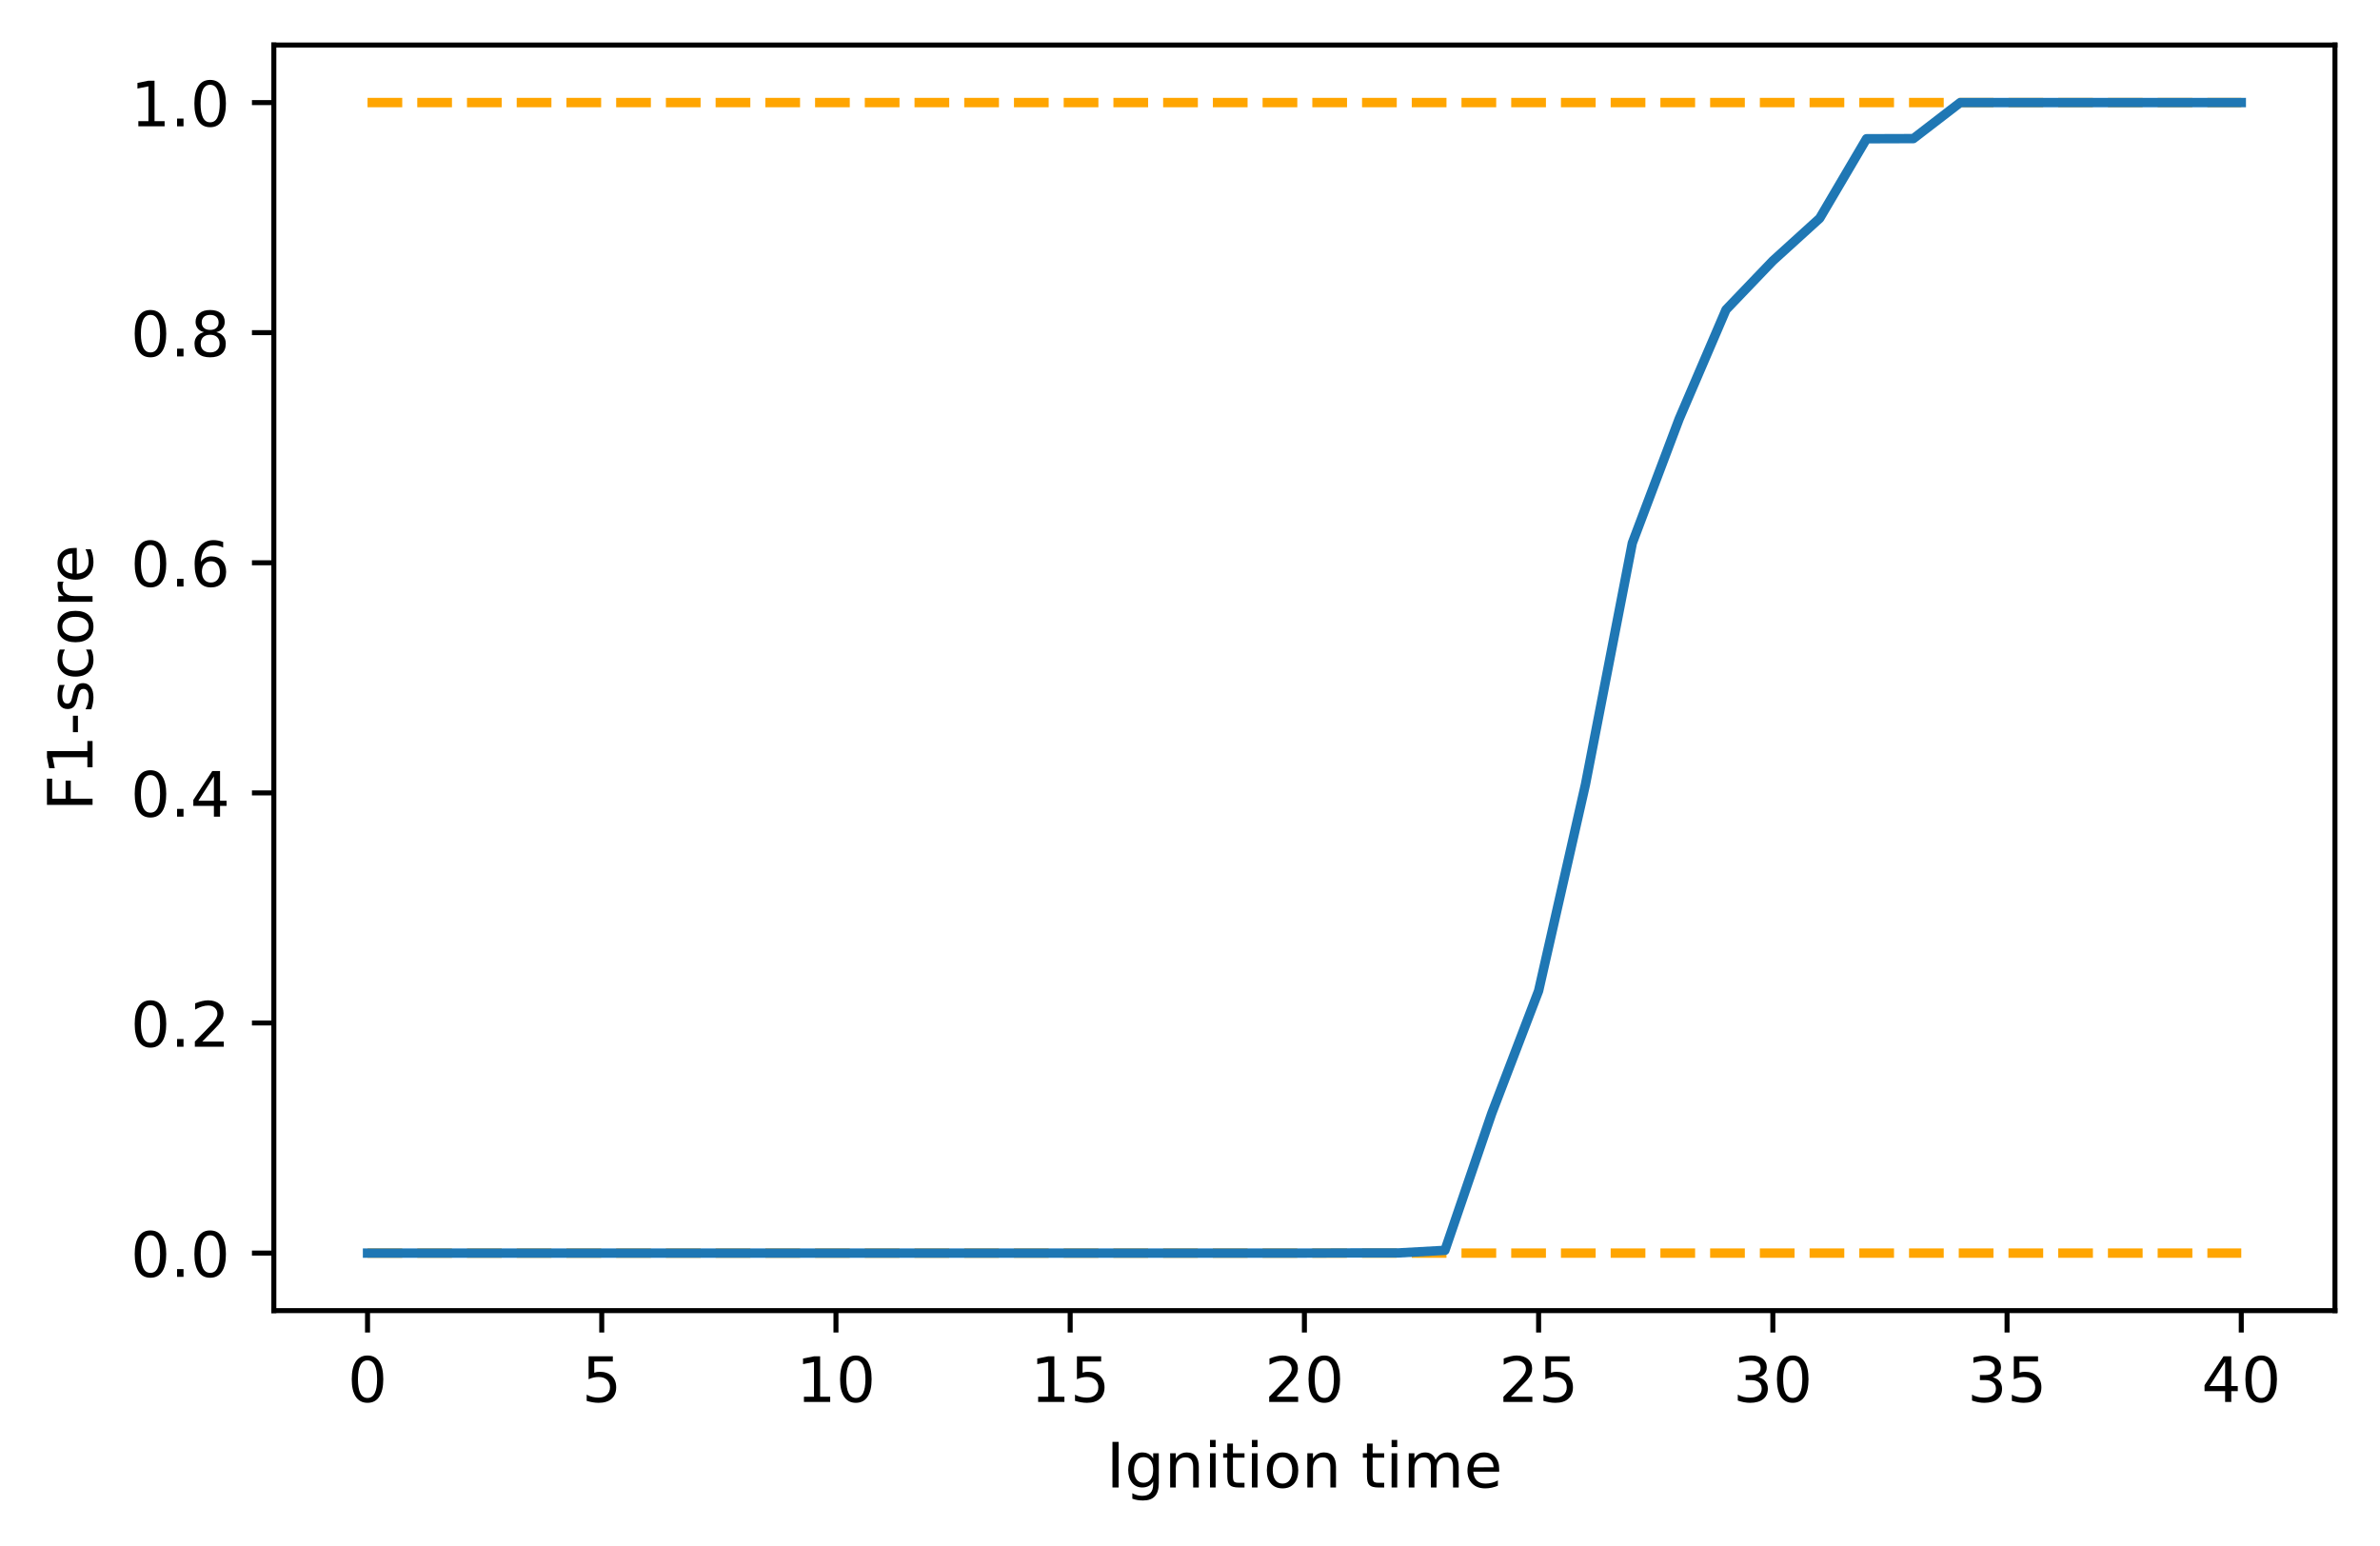
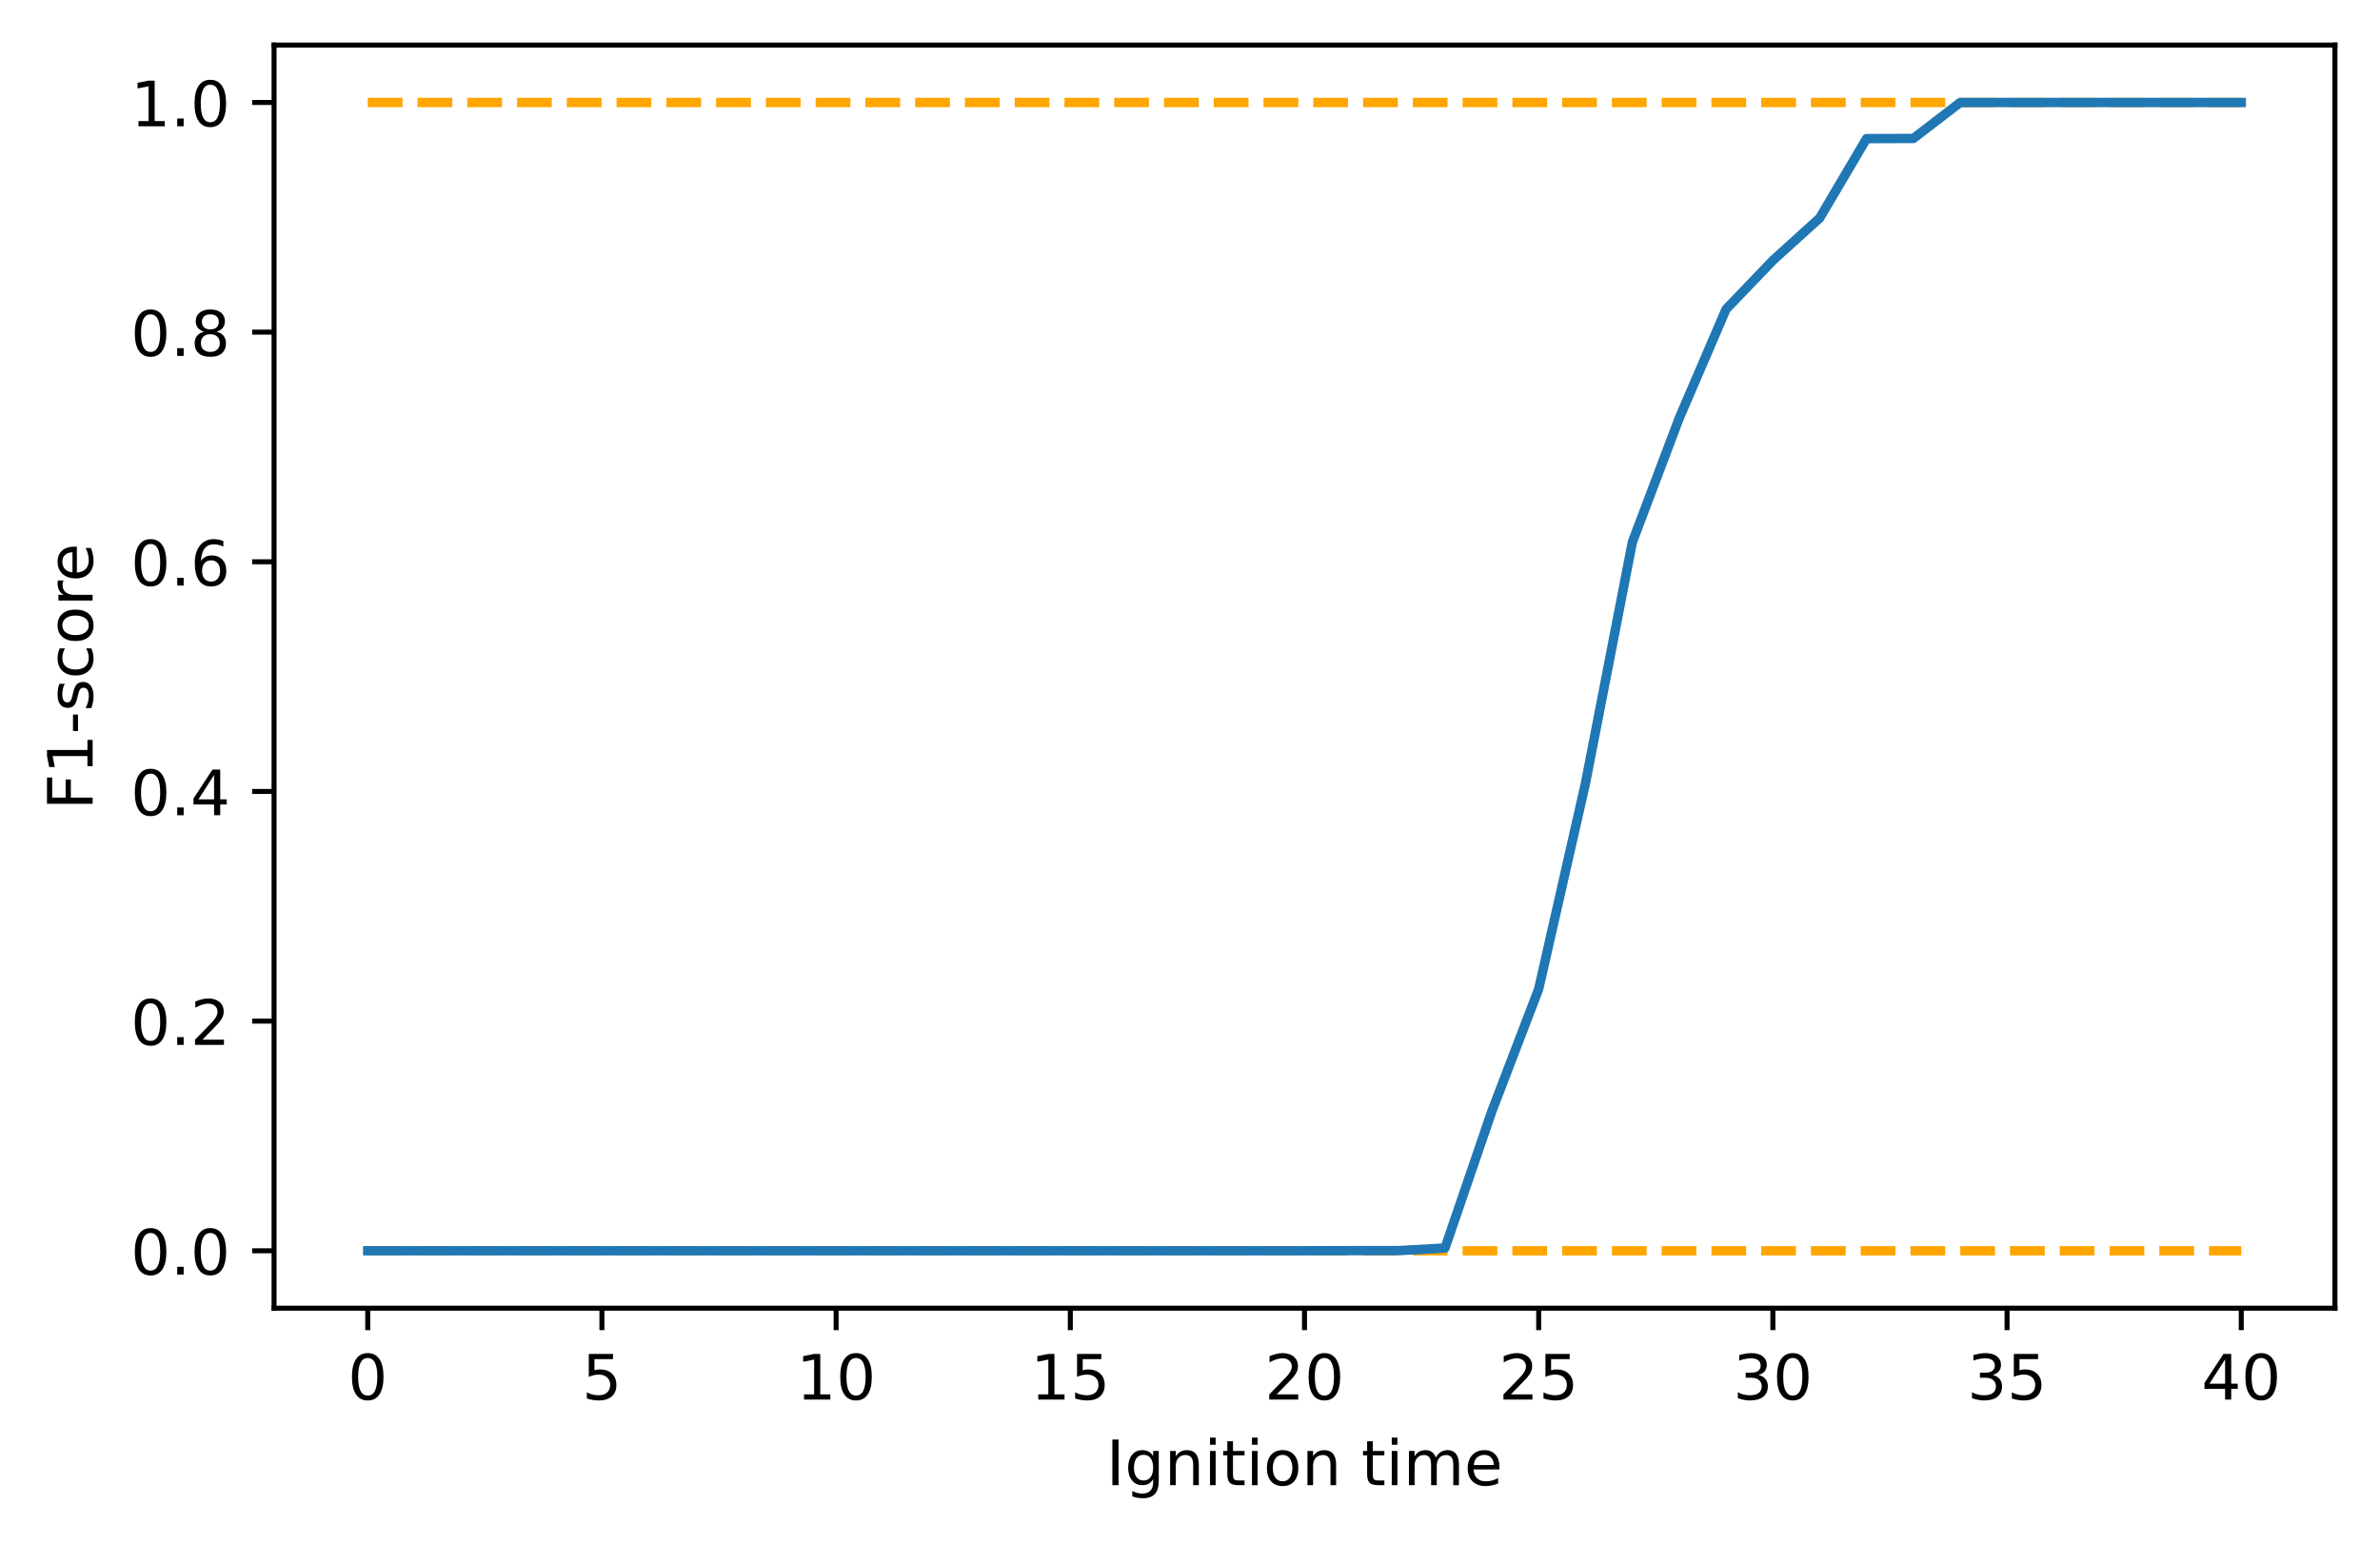
- <svg xmlns="http://www.w3.org/2000/svg" xmlns:xlink="http://www.w3.org/1999/xlink" width="380.509pt" height="247.102pt" viewBox="0 0 380.509 247.102" version="1.1">
+ <svg xmlns="http://www.w3.org/2000/svg" xmlns:xlink="http://www.w3.org/1999/xlink" width="380.201pt" height="246.558pt" viewBox="0 0 380.201 246.558" version="1.1">
  <defs>
    <style type="text/css">*{stroke-linejoin: round; stroke-linecap: butt}</style>
  </defs>
  <g id="figure_1">
    <g id="patch_1">
-       <path d="M 0 247.102  L 380.509 247.102  L 380.509 0  L 0 0  L 0 247.102  z " style="fill: none" />
+       <path d="M 0 246.558  L 380.201 246.558  L 380.201 0  L 0 0  L 0 246.558  z " style="fill: none" />
    </g>
    <g id="axes_1">
      <g id="patch_2">
-         <path d="M 43.781 209.545  L 373.309 209.545  L 373.309 7.2  L 43.781 7.2  L 43.781 209.545  z " style="fill: none" />
+         <path d="M 43.781 209.002  L 373.001 209.002  L 373.001 7.2  L 43.781 7.2  L 43.781 209.002  z " style="fill: none" />
      </g>
      <g id="matplotlib.axis_1">
        <g id="xtick_1">
          <g id="line2d_1">
            <defs>
-               <path id="m0cd3f7f63e" d="M 0 0  L 0 3.5  " style="stroke: #000000; stroke-width: 0.8" />
+               <path id="m282d208ed4" d="M 0 0  L 0 3.5  " style="stroke: #000000; stroke-width: 0.8" />
            </defs>
            <g>
-               <use xlink:href="#m0cd3f7f63e" x="58.76" y="209.545" style="stroke: #000000; stroke-width: 0.8" />
+               <use xlink:href="#m282d208ed4" x="58.746" y="209.002" style="stroke: #000000; stroke-width: 0.8" />
            </g>
          </g>
          <g id="text_1">
-             <g transform="translate(55.57852 224.1437) scale(0.1 -0.1)">
+             <g transform="translate(55.56455 223.6) scale(0.1 -0.1)">
              <defs>
                <path id="DejaVuSans-30" d="M 2034 4250  Q 1547 4250 1301 3770  Q 1056 3291 1056 2328  Q 1056 1369 1301 889  Q 1547 409 2034 409  Q 2525 409 2770 889  Q 3016 1369 3016 2328  Q 3016 3291 2770 3770  Q 2525 4250 2034 4250  z M 2034 4750  Q 2819 4750 3233 4129  Q 3647 3509 3647 2328  Q 3647 1150 3233 529  Q 2819 -91 2034 -91  Q 1250 -91 836 529  Q 422 1150 422 2328  Q 422 3509 836 4129  Q 1250 4750 2034 4750  z " transform="scale(0.015625)" />
              </defs>
              <use xlink:href="#DejaVuSans-30" />
            </g>
          </g>
        </g>
        <g id="xtick_2">
          <g id="line2d_2">
            <g>
-               <use xlink:href="#m0cd3f7f63e" x="96.206" y="209.545" style="stroke: #000000; stroke-width: 0.8" />
+               <use xlink:href="#m282d208ed4" x="96.157" y="209.002" style="stroke: #000000; stroke-width: 0.8" />
            </g>
          </g>
          <g id="text_2">
-             <g transform="translate(93.02484 224.1437) scale(0.1 -0.1)">
+             <g transform="translate(92.97591 223.6) scale(0.1 -0.1)">
              <defs>
                <path id="DejaVuSans-35" d="M 691 4666  L 3169 4666  L 3169 4134  L 1269 4134  L 1269 2991  Q 1406 3038 1543 3061  Q 1681 3084 1819 3084  Q 2600 3084 3056 2656  Q 3513 2228 3513 1497  Q 3513 744 3044 326  Q 2575 -91 1722 -91  Q 1428 -91 1123 -41  Q 819 9 494 109  L 494 744  Q 775 591 1075 516  Q 1375 441 1709 441  Q 2250 441 2565 725  Q 2881 1009 2881 1497  Q 2881 1984 2565 2268  Q 2250 2553 1709 2553  Q 1456 2553 1204 2497  Q 953 2441 691 2322  L 691 4666  z " transform="scale(0.015625)" />
              </defs>
              <use xlink:href="#DejaVuSans-35" />
            </g>
          </g>
        </g>
        <g id="xtick_3">
          <g id="line2d_3">
            <g>
-               <use xlink:href="#m0cd3f7f63e" x="133.652" y="209.545" style="stroke: #000000; stroke-width: 0.8" />
+               <use xlink:href="#m282d208ed4" x="133.569" y="209.002" style="stroke: #000000; stroke-width: 0.8" />
            </g>
          </g>
          <g id="text_3">
-             <g transform="translate(127.2899 224.1437) scale(0.1 -0.1)">
+             <g transform="translate(127.206 223.6) scale(0.1 -0.1)">
              <defs>
                <path id="DejaVuSans-31" d="M 794 531  L 1825 531  L 1825 4091  L 703 3866  L 703 4441  L 1819 4666  L 2450 4666  L 2450 531  L 3481 531  L 3481 0  L 794 0  L 794 531  z " transform="scale(0.015625)" />
              </defs>
              <use xlink:href="#DejaVuSans-31" />
              <use xlink:href="#DejaVuSans-30" transform="translate(63.62305 0)" />
            </g>
          </g>
        </g>
        <g id="xtick_4">
          <g id="line2d_4">
            <g>
-               <use xlink:href="#m0cd3f7f63e" x="171.099" y="209.545" style="stroke: #000000; stroke-width: 0.8" />
+               <use xlink:href="#m282d208ed4" x="170.98" y="209.002" style="stroke: #000000; stroke-width: 0.8" />
            </g>
          </g>
          <g id="text_4">
-             <g transform="translate(164.7362 224.1437) scale(0.1 -0.1)">
+             <g transform="translate(164.6174 223.6) scale(0.1 -0.1)">
              <use xlink:href="#DejaVuSans-31" />
              <use xlink:href="#DejaVuSans-35" transform="translate(63.62305 0)" />
            </g>
          </g>
        </g>
        <g id="xtick_5">
          <g id="line2d_5">
            <g>
-               <use xlink:href="#m0cd3f7f63e" x="208.545" y="209.545" style="stroke: #000000; stroke-width: 0.8" />
+               <use xlink:href="#m282d208ed4" x="208.391" y="209.002" style="stroke: #000000; stroke-width: 0.8" />
            </g>
          </g>
          <g id="text_5">
-             <g transform="translate(202.1825 224.1437) scale(0.1 -0.1)">
+             <g transform="translate(202.0288 223.6) scale(0.1 -0.1)">
              <defs>
                <path id="DejaVuSans-32" d="M 1228 531  L 3431 531  L 3431 0  L 469 0  L 469 531  Q 828 903 1448 1529  Q 2069 2156 2228 2338  Q 2531 2678 2651 2914  Q 2772 3150 2772 3378  Q 2772 3750 2511 3984  Q 2250 4219 1831 4219  Q 1534 4219 1204 4116  Q 875 4013 500 3803  L 500 4441  Q 881 4594 1212 4672  Q 1544 4750 1819 4750  Q 2544 4750 2975 4387  Q 3406 4025 3406 3419  Q 3406 3131 3298 2873  Q 3191 2616 2906 2266  Q 2828 2175 2409 1742  Q 1991 1309 1228 531  z " transform="scale(0.015625)" />
              </defs>
              <use xlink:href="#DejaVuSans-32" />
              <use xlink:href="#DejaVuSans-30" transform="translate(63.62305 0)" />
            </g>
          </g>
        </g>
        <g id="xtick_6">
          <g id="line2d_6">
            <g>
-               <use xlink:href="#m0cd3f7f63e" x="245.991" y="209.545" style="stroke: #000000; stroke-width: 0.8" />
+               <use xlink:href="#m282d208ed4" x="245.803" y="209.002" style="stroke: #000000; stroke-width: 0.8" />
            </g>
          </g>
          <g id="text_6">
-             <g transform="translate(239.6288 224.1437) scale(0.1 -0.1)">
+             <g transform="translate(239.4401 223.6) scale(0.1 -0.1)">
              <use xlink:href="#DejaVuSans-32" />
              <use xlink:href="#DejaVuSans-35" transform="translate(63.62305 0)" />
            </g>
          </g>
        </g>
        <g id="xtick_7">
          <g id="line2d_7">
            <g>
-               <use xlink:href="#m0cd3f7f63e" x="283.438" y="209.545" style="stroke: #000000; stroke-width: 0.8" />
+               <use xlink:href="#m282d208ed4" x="283.214" y="209.002" style="stroke: #000000; stroke-width: 0.8" />
            </g>
          </g>
          <g id="text_7">
-             <g transform="translate(277.0752 224.1437) scale(0.1 -0.1)">
+             <g transform="translate(276.8515 223.6) scale(0.1 -0.1)">
              <defs>
                <path id="DejaVuSans-33" d="M 2597 2516  Q 3050 2419 3304 2112  Q 3559 1806 3559 1356  Q 3559 666 3084 287  Q 2609 -91 1734 -91  Q 1441 -91 1130 -33  Q 819 25 488 141  L 488 750  Q 750 597 1062 519  Q 1375 441 1716 441  Q 2309 441 2620 675  Q 2931 909 2931 1356  Q 2931 1769 2642 2001  Q 2353 2234 1838 2234  L 1294 2234  L 1294 2753  L 1863 2753  Q 2328 2753 2575 2939  Q 2822 3125 2822 3475  Q 2822 3834 2567 4026  Q 2313 4219 1838 4219  Q 1578 4219 1281 4162  Q 984 4106 628 3988  L 628 4550  Q 988 4650 1302 4700  Q 1616 4750 1894 4750  Q 2613 4750 3031 4423  Q 3450 4097 3450 3541  Q 3450 3153 3228 2886  Q 3006 2619 2597 2516  z " transform="scale(0.015625)" />
              </defs>
              <use xlink:href="#DejaVuSans-33" />
              <use xlink:href="#DejaVuSans-30" transform="translate(63.62305 0)" />
            </g>
          </g>
        </g>
        <g id="xtick_8">
          <g id="line2d_8">
            <g>
-               <use xlink:href="#m0cd3f7f63e" x="320.884" y="209.545" style="stroke: #000000; stroke-width: 0.8" />
+               <use xlink:href="#m282d208ed4" x="320.625" y="209.002" style="stroke: #000000; stroke-width: 0.8" />
            </g>
          </g>
          <g id="text_8">
-             <g transform="translate(314.5215 224.1437) scale(0.1 -0.1)">
+             <g transform="translate(314.2628 223.6) scale(0.1 -0.1)">
              <use xlink:href="#DejaVuSans-33" />
              <use xlink:href="#DejaVuSans-35" transform="translate(63.62305 0)" />
            </g>
          </g>
        </g>
        <g id="xtick_9">
          <g id="line2d_9">
            <g>
-               <use xlink:href="#m0cd3f7f63e" x="358.33" y="209.545" style="stroke: #000000; stroke-width: 0.8" />
+               <use xlink:href="#m282d208ed4" x="358.037" y="209.002" style="stroke: #000000; stroke-width: 0.8" />
            </g>
          </g>
          <g id="text_9">
-             <g transform="translate(351.9678 224.1437) scale(0.1 -0.1)">
+             <g transform="translate(351.6742 223.6) scale(0.1 -0.1)">
              <defs>
                <path id="DejaVuSans-34" d="M 2419 4116  L 825 1625  L 2419 1625  L 2419 4116  z M 2253 4666  L 3047 4666  L 3047 1625  L 3713 1625  L 3713 1100  L 3047 1100  L 3047 0  L 2419 0  L 2419 1100  L 313 1100  L 313 1709  L 2253 4666  z " transform="scale(0.015625)" />
              </defs>
              <use xlink:href="#DejaVuSans-34" />
              <use xlink:href="#DejaVuSans-30" transform="translate(63.62305 0)" />
            </g>
          </g>
        </g>
        <g id="text_10">
-           <g transform="translate(176.8755 237.8219) scale(0.1 -0.1)">
+           <g transform="translate(176.7217 237.2782) scale(0.1 -0.1)">
            <defs>
              <path id="DejaVuSans-49" d="M 628 4666  L 1259 4666  L 1259 0  L 628 0  L 628 4666  z " transform="scale(0.015625)" />
              <path id="DejaVuSans-67" d="M 2906 1791  Q 2906 2416 2648 2759  Q 2391 3103 1925 3103  Q 1463 3103 1205 2759  Q 947 2416 947 1791  Q 947 1169 1205 825  Q 1463 481 1925 481  Q 2391 481 2648 825  Q 2906 1169 2906 1791  z M 3481 434  Q 3481 -459 3084 -895  Q 2688 -1331 1869 -1331  Q 1566 -1331 1297 -1286  Q 1028 -1241 775 -1147  L 775 -588  Q 1028 -725 1275 -790  Q 1522 -856 1778 -856  Q 2344 -856 2625 -561  Q 2906 -266 2906 331  L 2906 616  Q 2728 306 2450 153  Q 2172 0 1784 0  Q 1141 0 747 490  Q 353 981 353 1791  Q 353 2603 747 3093  Q 1141 3584 1784 3584  Q 2172 3584 2450 3431  Q 2728 3278 2906 2969  L 2906 3500  L 3481 3500  L 3481 434  z " transform="scale(0.015625)" />
              <path id="DejaVuSans-6e" d="M 3513 2113  L 3513 0  L 2938 0  L 2938 2094  Q 2938 2591 2744 2837  Q 2550 3084 2163 3084  Q 1697 3084 1428 2787  Q 1159 2491 1159 1978  L 1159 0  L 581 0  L 581 3500  L 1159 3500  L 1159 2956  Q 1366 3272 1645 3428  Q 1925 3584 2291 3584  Q 2894 3584 3203 3211  Q 3513 2838 3513 2113  z " transform="scale(0.015625)" />
              <path id="DejaVuSans-69" d="M 603 3500  L 1178 3500  L 1178 0  L 603 0  L 603 3500  z M 603 4863  L 1178 4863  L 1178 4134  L 603 4134  L 603 4863  z " transform="scale(0.015625)" />
              <path id="DejaVuSans-74" d="M 1172 4494  L 1172 3500  L 2356 3500  L 2356 3053  L 1172 3053  L 1172 1153  Q 1172 725 1289 603  Q 1406 481 1766 481  L 2356 481  L 2356 0  L 1766 0  Q 1100 0 847 248  Q 594 497 594 1153  L 594 3053  L 172 3053  L 172 3500  L 594 3500  L 594 4494  L 1172 4494  z " transform="scale(0.015625)" />
              <path id="DejaVuSans-6f" d="M 1959 3097  Q 1497 3097 1228 2736  Q 959 2375 959 1747  Q 959 1119 1226 758  Q 1494 397 1959 397  Q 2419 397 2687 759  Q 2956 1122 2956 1747  Q 2956 2369 2687 2733  Q 2419 3097 1959 3097  z M 1959 3584  Q 2709 3584 3137 3096  Q 3566 2609 3566 1747  Q 3566 888 3137 398  Q 2709 -91 1959 -91  Q 1206 -91 779 398  Q 353 888 353 1747  Q 353 2609 779 3096  Q 1206 3584 1959 3584  z " transform="scale(0.015625)" />
              <path id="DejaVuSans-20" transform="scale(0.015625)" />
              <path id="DejaVuSans-6d" d="M 3328 2828  Q 3544 3216 3844 3400  Q 4144 3584 4550 3584  Q 5097 3584 5394 3201  Q 5691 2819 5691 2113  L 5691 0  L 5113 0  L 5113 2094  Q 5113 2597 4934 2840  Q 4756 3084 4391 3084  Q 3944 3084 3684 2787  Q 3425 2491 3425 1978  L 3425 0  L 2847 0  L 2847 2094  Q 2847 2600 2669 2842  Q 2491 3084 2119 3084  Q 1678 3084 1418 2786  Q 1159 2488 1159 1978  L 1159 0  L 581 0  L 581 3500  L 1159 3500  L 1159 2956  Q 1356 3278 1631 3431  Q 1906 3584 2284 3584  Q 2666 3584 2933 3390  Q 3200 3197 3328 2828  z " transform="scale(0.015625)" />
              <path id="DejaVuSans-65" d="M 3597 1894  L 3597 1613  L 953 1613  Q 991 1019 1311 708  Q 1631 397 2203 397  Q 2534 397 2845 478  Q 3156 559 3463 722  L 3463 178  Q 3153 47 2828 -22  Q 2503 -91 2169 -91  Q 1331 -91 842 396  Q 353 884 353 1716  Q 353 2575 817 3079  Q 1281 3584 2069 3584  Q 2775 3584 3186 3129  Q 3597 2675 3597 1894  z M 3022 2063  Q 3016 2534 2758 2815  Q 2500 3097 2075 3097  Q 1594 3097 1305 2825  Q 1016 2553 972 2059  L 3022 2063  z " transform="scale(0.015625)" />
            </defs>
            <use xlink:href="#DejaVuSans-49" />
            <use xlink:href="#DejaVuSans-67" transform="translate(29.49219 0)" />
            <use xlink:href="#DejaVuSans-6e" transform="translate(92.96875 0)" />
            <use xlink:href="#DejaVuSans-69" transform="translate(156.3477 0)" />
            <use xlink:href="#DejaVuSans-74" transform="translate(184.1309 0)" />
            <use xlink:href="#DejaVuSans-69" transform="translate(223.3398 0)" />
            <use xlink:href="#DejaVuSans-6f" transform="translate(251.123 0)" />
            <use xlink:href="#DejaVuSans-6e" transform="translate(312.3047 0)" />
            <use xlink:href="#DejaVuSans-20" transform="translate(375.6836 0)" />
            <use xlink:href="#DejaVuSans-74" transform="translate(407.4707 0)" />
            <use xlink:href="#DejaVuSans-69" transform="translate(446.6797 0)" />
            <use xlink:href="#DejaVuSans-6d" transform="translate(474.4629 0)" />
            <use xlink:href="#DejaVuSans-65" transform="translate(571.875 0)" />
          </g>
        </g>
      </g>
      <g id="matplotlib.axis_2">
        <g id="ytick_1">
          <g id="line2d_10">
            <defs>
-               <path id="m34b2efb541" d="M 0 0  L -3.5 0  " style="stroke: #000000; stroke-width: 0.8" />
+               <path id="m1237e5efdc" d="M 0 0  L -3.5 0  " style="stroke: #000000; stroke-width: 0.8" />
            </defs>
            <g>
-               <use xlink:href="#m34b2efb541" x="43.781" y="200.348" style="stroke: #000000; stroke-width: 0.8" />
+               <use xlink:href="#m1237e5efdc" x="43.781" y="199.829" style="stroke: #000000; stroke-width: 0.8" />
            </g>
          </g>
          <g id="text_11">
-             <g transform="translate(20.87813 204.147) scale(0.1 -0.1)">
+             <g transform="translate(20.87813 203.628) scale(0.1 -0.1)">
              <defs>
                <path id="DejaVuSans-2e" d="M 684 794  L 1344 794  L 1344 0  L 684 0  L 684 794  z " transform="scale(0.015625)" />
              </defs>
              <use xlink:href="#DejaVuSans-30" />
              <use xlink:href="#DejaVuSans-2e" transform="translate(63.62305 0)" />
              <use xlink:href="#DejaVuSans-30" transform="translate(95.41016 0)" />
            </g>
          </g>
        </g>
        <g id="ytick_2">
          <g id="line2d_11">
            <g>
-               <use xlink:href="#m34b2efb541" x="43.781" y="163.558" style="stroke: #000000; stroke-width: 0.8" />
+               <use xlink:href="#m1237e5efdc" x="43.781" y="163.138" style="stroke: #000000; stroke-width: 0.8" />
            </g>
          </g>
          <g id="text_12">
-             <g transform="translate(20.87813 167.357) scale(0.1 -0.1)">
+             <g transform="translate(20.87813 166.9368) scale(0.1 -0.1)">
              <use xlink:href="#DejaVuSans-30" />
              <use xlink:href="#DejaVuSans-2e" transform="translate(63.62305 0)" />
              <use xlink:href="#DejaVuSans-32" transform="translate(95.41016 0)" />
            </g>
          </g>
        </g>
        <g id="ytick_3">
          <g id="line2d_12">
            <g>
-               <use xlink:href="#m34b2efb541" x="43.781" y="126.768" style="stroke: #000000; stroke-width: 0.8" />
+               <use xlink:href="#m1237e5efdc" x="43.781" y="126.446" style="stroke: #000000; stroke-width: 0.8" />
            </g>
          </g>
          <g id="text_13">
-             <g transform="translate(20.87813 130.5669) scale(0.1 -0.1)">
+             <g transform="translate(20.87813 130.2456) scale(0.1 -0.1)">
              <use xlink:href="#DejaVuSans-30" />
              <use xlink:href="#DejaVuSans-2e" transform="translate(63.62305 0)" />
              <use xlink:href="#DejaVuSans-34" transform="translate(95.41016 0)" />
            </g>
          </g>
        </g>
        <g id="ytick_4">
          <g id="line2d_13">
            <g>
-               <use xlink:href="#m34b2efb541" x="43.781" y="89.978" style="stroke: #000000; stroke-width: 0.8" />
+               <use xlink:href="#m1237e5efdc" x="43.781" y="89.755" style="stroke: #000000; stroke-width: 0.8" />
            </g>
          </g>
          <g id="text_14">
-             <g transform="translate(20.87813 93.77684) scale(0.1 -0.1)">
+             <g transform="translate(20.87813 93.55442) scale(0.1 -0.1)">
              <defs>
                <path id="DejaVuSans-36" d="M 2113 2584  Q 1688 2584 1439 2293  Q 1191 2003 1191 1497  Q 1191 994 1439 701  Q 1688 409 2113 409  Q 2538 409 2786 701  Q 3034 994 3034 1497  Q 3034 2003 2786 2293  Q 2538 2584 2113 2584  z M 3366 4563  L 3366 3988  Q 3128 4100 2886 4159  Q 2644 4219 2406 4219  Q 1781 4219 1451 3797  Q 1122 3375 1075 2522  Q 1259 2794 1537 2939  Q 1816 3084 2150 3084  Q 2853 3084 3261 2657  Q 3669 2231 3669 1497  Q 3669 778 3244 343  Q 2819 -91 2113 -91  Q 1303 -91 875 529  Q 447 1150 447 2328  Q 447 3434 972 4092  Q 1497 4750 2381 4750  Q 2619 4750 2861 4703  Q 3103 4656 3366 4563  z " transform="scale(0.015625)" />
              </defs>
              <use xlink:href="#DejaVuSans-30" />
              <use xlink:href="#DejaVuSans-2e" transform="translate(63.62305 0)" />
              <use xlink:href="#DejaVuSans-36" transform="translate(95.41016 0)" />
            </g>
          </g>
        </g>
        <g id="ytick_5">
          <g id="line2d_14">
            <g>
-               <use xlink:href="#m34b2efb541" x="43.781" y="53.188" style="stroke: #000000; stroke-width: 0.8" />
+               <use xlink:href="#m1237e5efdc" x="43.781" y="53.064" style="stroke: #000000; stroke-width: 0.8" />
            </g>
          </g>
          <g id="text_15">
-             <g transform="translate(20.87813 56.98679) scale(0.1 -0.1)">
+             <g transform="translate(20.87813 56.86322) scale(0.1 -0.1)">
              <defs>
                <path id="DejaVuSans-38" d="M 2034 2216  Q 1584 2216 1326 1975  Q 1069 1734 1069 1313  Q 1069 891 1326 650  Q 1584 409 2034 409  Q 2484 409 2743 651  Q 3003 894 3003 1313  Q 3003 1734 2745 1975  Q 2488 2216 2034 2216  z M 1403 2484  Q 997 2584 770 2862  Q 544 3141 544 3541  Q 544 4100 942 4425  Q 1341 4750 2034 4750  Q 2731 4750 3128 4425  Q 3525 4100 3525 3541  Q 3525 3141 3298 2862  Q 3072 2584 2669 2484  Q 3125 2378 3379 2068  Q 3634 1759 3634 1313  Q 3634 634 3220 271  Q 2806 -91 2034 -91  Q 1263 -91 848 271  Q 434 634 434 1313  Q 434 1759 690 2068  Q 947 2378 1403 2484  z M 1172 3481  Q 1172 3119 1398 2916  Q 1625 2713 2034 2713  Q 2441 2713 2670 2916  Q 2900 3119 2900 3481  Q 2900 3844 2670 4047  Q 2441 4250 2034 4250  Q 1625 4250 1398 4047  Q 1172 3844 1172 3481  z " transform="scale(0.015625)" />
              </defs>
              <use xlink:href="#DejaVuSans-30" />
              <use xlink:href="#DejaVuSans-2e" transform="translate(63.62305 0)" />
              <use xlink:href="#DejaVuSans-38" transform="translate(95.41016 0)" />
            </g>
          </g>
        </g>
        <g id="ytick_6">
          <g id="line2d_15">
            <g>
-               <use xlink:href="#m34b2efb541" x="43.781" y="16.398" style="stroke: #000000; stroke-width: 0.8" />
+               <use xlink:href="#m1237e5efdc" x="43.781" y="16.373" style="stroke: #000000; stroke-width: 0.8" />
            </g>
          </g>
          <g id="text_16">
-             <g transform="translate(20.87813 20.19673) scale(0.1 -0.1)">
+             <g transform="translate(20.87813 20.17202) scale(0.1 -0.1)">
              <use xlink:href="#DejaVuSans-31" />
              <use xlink:href="#DejaVuSans-2e" transform="translate(63.62305 0)" />
              <use xlink:href="#DejaVuSans-30" transform="translate(95.41016 0)" />
            </g>
          </g>
        </g>
        <g id="text_17">
-           <g transform="translate(14.79844 129.6664) rotate(-90) scale(0.1 -0.1)">
+           <g transform="translate(14.79844 129.3946) rotate(-90) scale(0.1 -0.1)">
            <defs>
              <path id="DejaVuSans-46" d="M 628 4666  L 3309 4666  L 3309 4134  L 1259 4134  L 1259 2759  L 3109 2759  L 3109 2228  L 1259 2228  L 1259 0  L 628 0  L 628 4666  z " transform="scale(0.015625)" />
              <path id="DejaVuSans-2d" d="M 313 2009  L 1997 2009  L 1997 1497  L 313 1497  L 313 2009  z " transform="scale(0.015625)" />
              <path id="DejaVuSans-73" d="M 2834 3397  L 2834 2853  Q 2591 2978 2328 3040  Q 2066 3103 1784 3103  Q 1356 3103 1142 2972  Q 928 2841 928 2578  Q 928 2378 1081 2264  Q 1234 2150 1697 2047  L 1894 2003  Q 2506 1872 2764 1633  Q 3022 1394 3022 966  Q 3022 478 2636 193  Q 2250 -91 1575 -91  Q 1294 -91 989 -36  Q 684 19 347 128  L 347 722  Q 666 556 975 473  Q 1284 391 1588 391  Q 1994 391 2212 530  Q 2431 669 2431 922  Q 2431 1156 2273 1281  Q 2116 1406 1581 1522  L 1381 1569  Q 847 1681 609 1914  Q 372 2147 372 2553  Q 372 3047 722 3315  Q 1072 3584 1716 3584  Q 2034 3584 2315 3537  Q 2597 3491 2834 3397  z " transform="scale(0.015625)" />
              <path id="DejaVuSans-63" d="M 3122 3366  L 3122 2828  Q 2878 2963 2633 3030  Q 2388 3097 2138 3097  Q 1578 3097 1268 2742  Q 959 2388 959 1747  Q 959 1106 1268 751  Q 1578 397 2138 397  Q 2388 397 2633 464  Q 2878 531 3122 666  L 3122 134  Q 2881 22 2623 -34  Q 2366 -91 2075 -91  Q 1284 -91 818 406  Q 353 903 353 1747  Q 353 2603 823 3093  Q 1294 3584 2113 3584  Q 2378 3584 2631 3529  Q 2884 3475 3122 3366  z " transform="scale(0.015625)" />
              <path id="DejaVuSans-72" d="M 2631 2963  Q 2534 3019 2420 3045  Q 2306 3072 2169 3072  Q 1681 3072 1420 2755  Q 1159 2438 1159 1844  L 1159 0  L 581 0  L 581 3500  L 1159 3500  L 1159 2956  Q 1341 3275 1631 3429  Q 1922 3584 2338 3584  Q 2397 3584 2469 3576  Q 2541 3569 2628 3553  L 2631 2963  z " transform="scale(0.015625)" />
            </defs>
            <use xlink:href="#DejaVuSans-46" />
            <use xlink:href="#DejaVuSans-31" transform="translate(57.51953 0)" />
            <use xlink:href="#DejaVuSans-2d" transform="translate(121.1426 0)" />
            <use xlink:href="#DejaVuSans-73" transform="translate(157.2266 0)" />
            <use xlink:href="#DejaVuSans-63" transform="translate(209.3262 0)" />
            <use xlink:href="#DejaVuSans-6f" transform="translate(264.3066 0)" />
            <use xlink:href="#DejaVuSans-72" transform="translate(325.4883 0)" />
            <use xlink:href="#DejaVuSans-65" transform="translate(364.3516 0)" />
          </g>
        </g>
      </g>
      <g id="LineCollection_1">
-         <path d="M 58.76 200.348  L 358.33 200.348  " clip-path="url(#pf989481f32)" style="fill: none; stroke-dasharray: 5.55,2.4; stroke-dashoffset: 0; stroke: #ffa500; stroke-width: 1.5" />
-         <path d="M 58.76 16.398  L 358.33 16.398  " clip-path="url(#pf989481f32)" style="fill: none; stroke-dasharray: 5.55,2.4; stroke-dashoffset: 0; stroke: #ffa500; stroke-width: 1.5" />
+         <path d="M 58.746 199.829  L 358.037 199.829  " clip-path="url(#p5def1be2cb)" style="fill: none; stroke-dasharray: 5.55,2.4; stroke-dashoffset: 0; stroke: #ffa500; stroke-width: 1.5" />
+         <path d="M 58.746 16.373  L 358.037 16.373  " clip-path="url(#p5def1be2cb)" style="fill: none; stroke-dasharray: 5.55,2.4; stroke-dashoffset: 0; stroke: #ffa500; stroke-width: 1.5" />
      </g>
      <g id="line2d_16">
-         <path d="M 58.76 200.348  L 66.249 200.348  L 73.738 200.348  L 81.228 200.348  L 88.717 200.348  L 96.206 200.348  L 103.695 200.348  L 111.185 200.348  L 118.674 200.348  L 126.163 200.348  L 133.652 200.348  L 141.142 200.348  L 148.631 200.348  L 156.12 200.348  L 163.609 200.348  L 171.099 200.348  L 178.588 200.348  L 186.077 200.348  L 193.567 200.348  L 201.056 200.348  L 208.545 200.348  L 216.034 200.324  L 223.524 200.324  L 231.013 199.906  L 238.502 178  L 245.991 158.412  L 253.481 125.413  L 260.97 86.829  L 268.459 66.983  L 275.948 49.522  L 283.438 41.701  L 290.927 34.903  L 298.416 22.184  L 305.905 22.16  L 313.395 16.398  L 320.884 16.398  L 328.373 16.398  L 335.862 16.398  L 343.352 16.398  L 350.841 16.398  L 358.33 16.398  " clip-path="url(#pf989481f32)" style="fill: none; stroke: #1f77b4; stroke-width: 1.5; stroke-linecap: square" />
+         <path d="M 58.746 199.829  L 66.228 199.829  L 73.71 199.829  L 81.193 199.829  L 88.675 199.829  L 96.157 199.829  L 103.639 199.829  L 111.122 199.829  L 118.604 199.829  L 126.086 199.829  L 133.569 199.829  L 141.051 199.829  L 148.533 199.829  L 156.015 199.829  L 163.498 199.829  L 170.98 199.829  L 178.462 199.829  L 185.944 199.829  L 193.427 199.829  L 200.909 199.829  L 208.391 199.829  L 215.874 199.806  L 223.356 199.806  L 230.838 199.388  L 238.32 177.541  L 245.803 158.006  L 253.285 125.095  L 260.767 86.615  L 268.249 66.822  L 275.732 49.408  L 283.214 41.608  L 290.696 34.828  L 298.179 22.144  L 305.661 22.119  L 313.143 16.373  L 320.625 16.373  L 328.108 16.373  L 335.59 16.373  L 343.072 16.373  L 350.554 16.373  L 358.037 16.373  " clip-path="url(#p5def1be2cb)" style="fill: none; stroke: #1f77b4; stroke-width: 1.5; stroke-linecap: square" />
      </g>
      <g id="patch_3">
-         <path d="M 43.781 209.545  L 43.781 7.2  " style="fill: none; stroke: #000000; stroke-width: 0.8; stroke-linejoin: miter; stroke-linecap: square" />
+         <path d="M 43.781 209.002  L 43.781 7.2  " style="fill: none; stroke: #000000; stroke-width: 0.8; stroke-linejoin: miter; stroke-linecap: square" />
      </g>
      <g id="patch_4">
-         <path d="M 373.309 209.545  L 373.309 7.2  " style="fill: none; stroke: #000000; stroke-width: 0.8; stroke-linejoin: miter; stroke-linecap: square" />
+         <path d="M 373.001 209.002  L 373.001 7.2  " style="fill: none; stroke: #000000; stroke-width: 0.8; stroke-linejoin: miter; stroke-linecap: square" />
      </g>
      <g id="patch_5">
-         <path d="M 43.781 209.545  L 373.309 209.545  " style="fill: none; stroke: #000000; stroke-width: 0.8; stroke-linejoin: miter; stroke-linecap: square" />
+         <path d="M 43.781 209.002  L 373.001 209.002  " style="fill: none; stroke: #000000; stroke-width: 0.8; stroke-linejoin: miter; stroke-linecap: square" />
      </g>
      <g id="patch_6">
-         <path d="M 43.781 7.2  L 373.309 7.2  " style="fill: none; stroke: #000000; stroke-width: 0.8; stroke-linejoin: miter; stroke-linecap: square" />
+         <path d="M 43.781 7.2  L 373.001 7.2  " style="fill: none; stroke: #000000; stroke-width: 0.8; stroke-linejoin: miter; stroke-linecap: square" />
      </g>
    </g>
  </g>
  <defs>
-     <clipPath id="pf989481f32">
-       <rect x="43.781" y="7.2" width="329.528" height="202.345" />
+     <clipPath id="p5def1be2cb">
+       <rect x="43.781" y="7.2" width="329.22" height="201.802" />
    </clipPath>
  </defs>
</svg>
